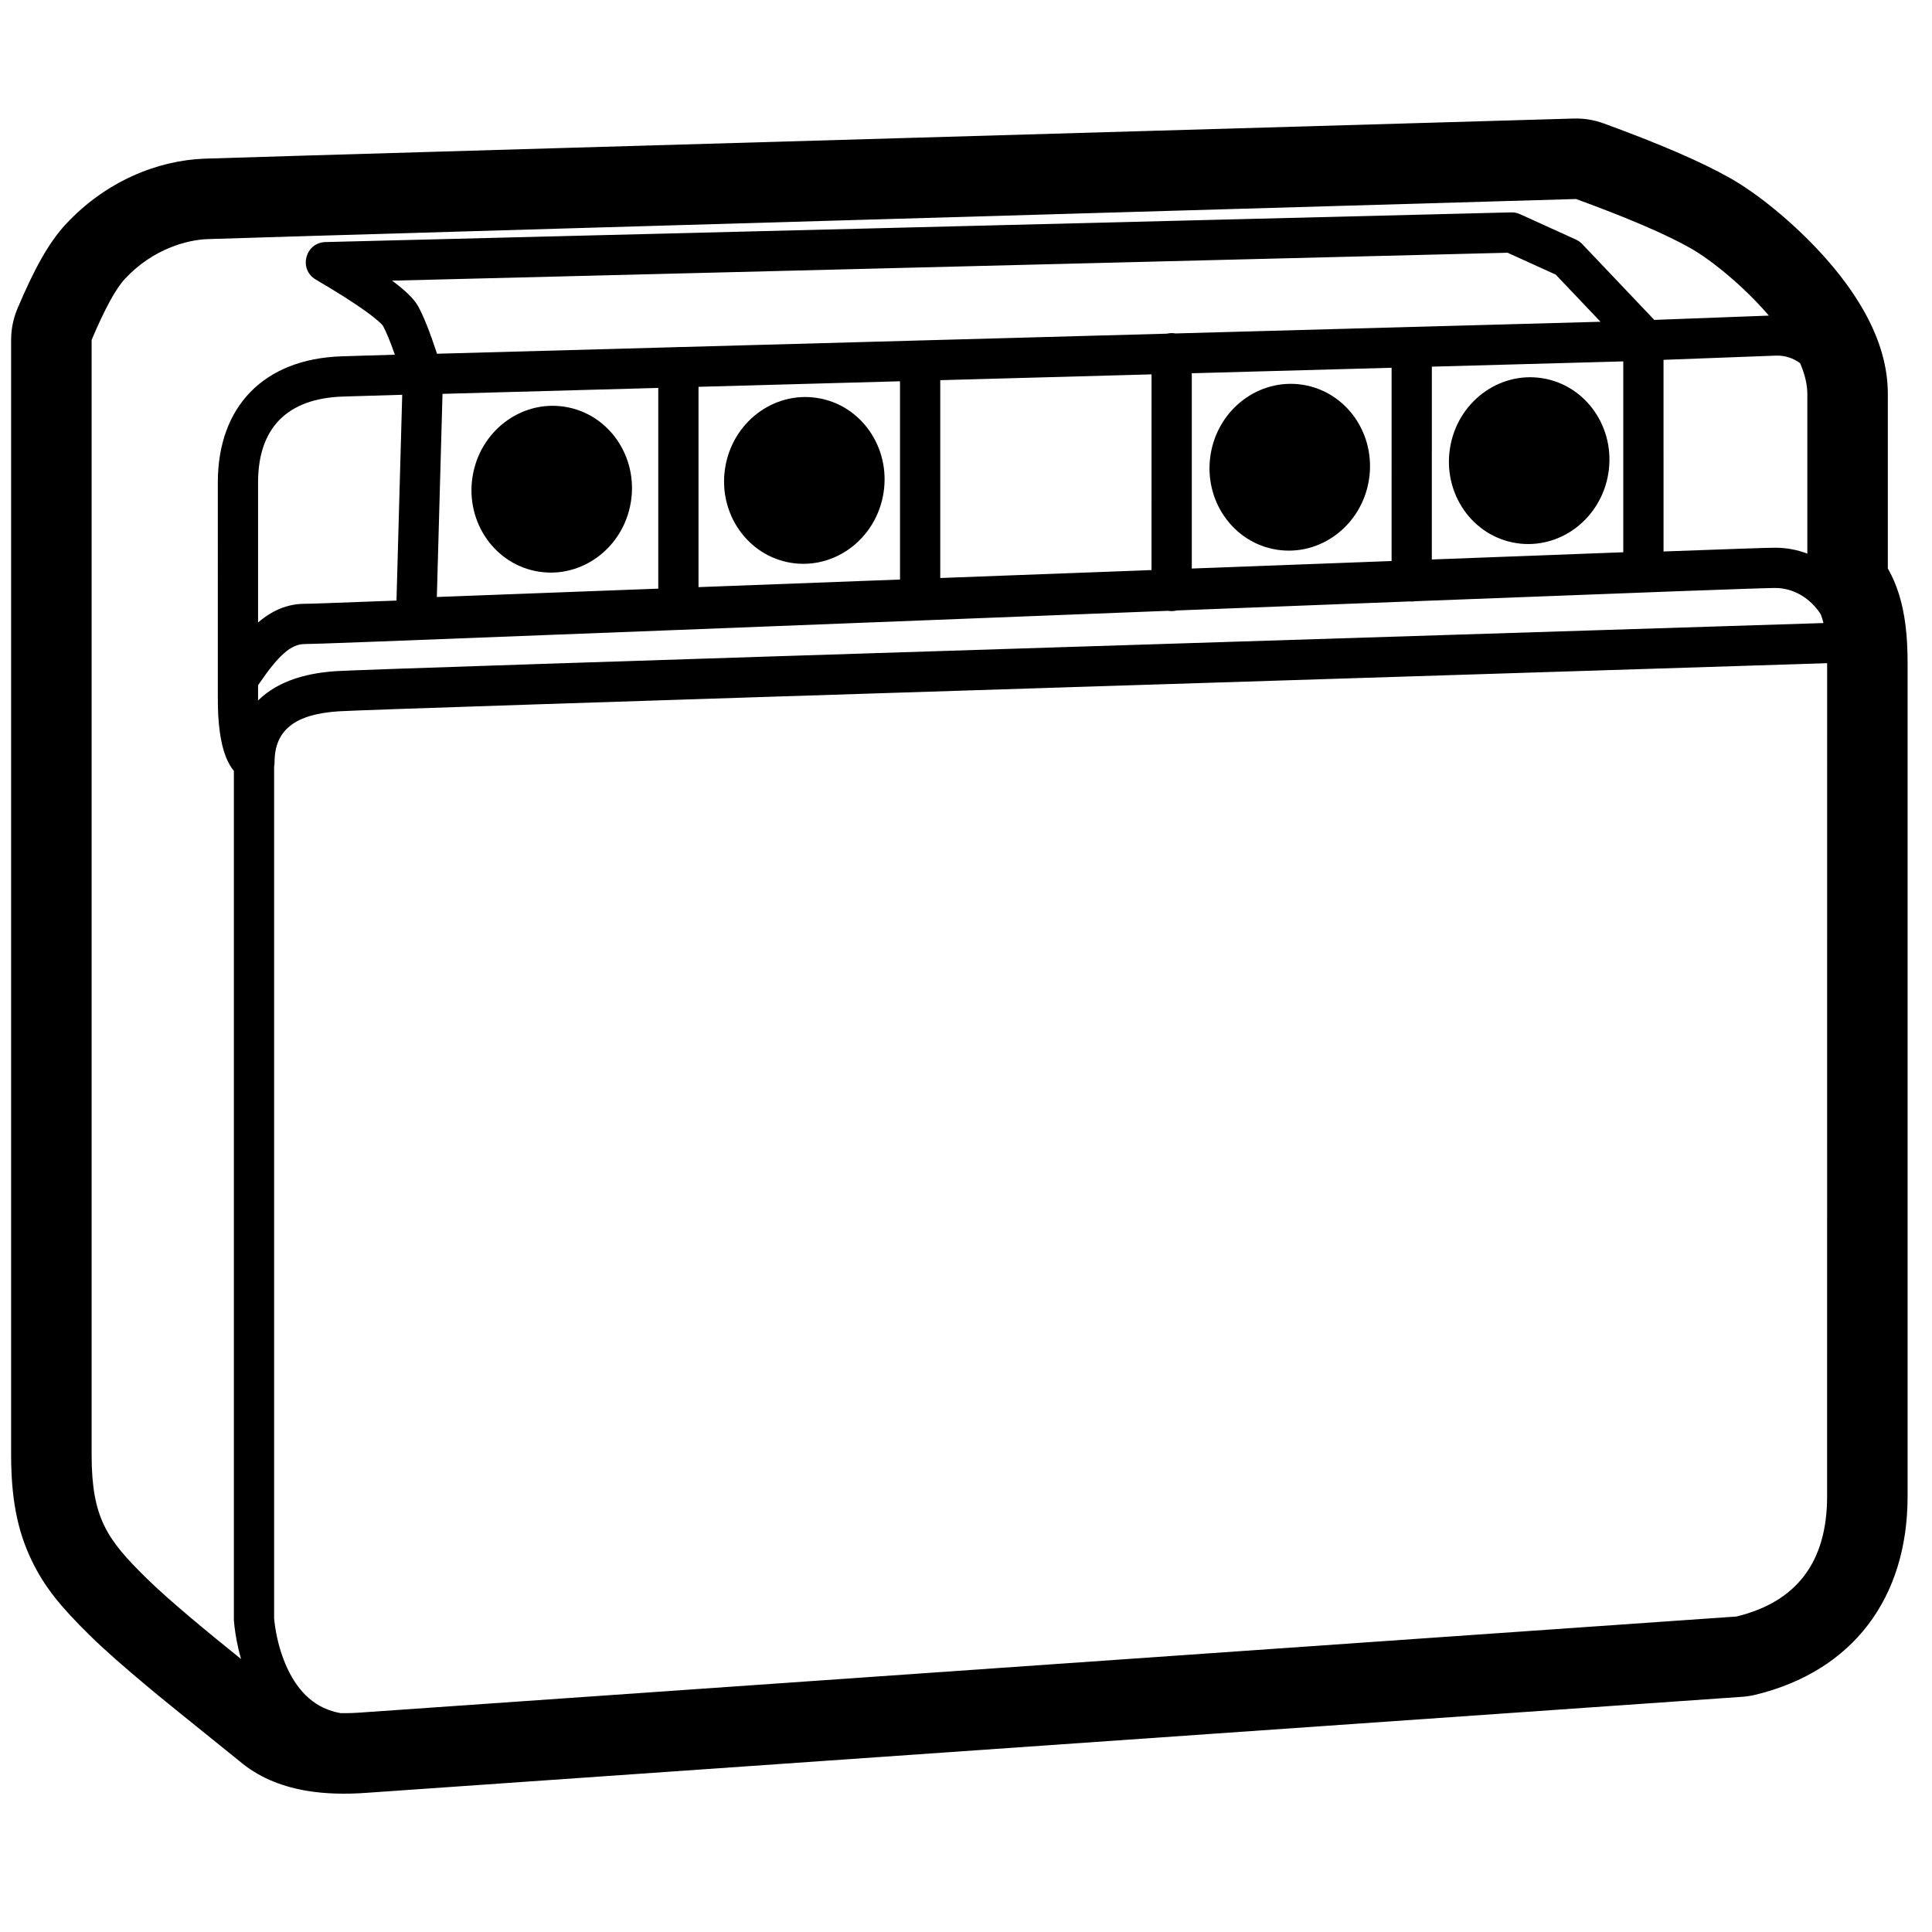
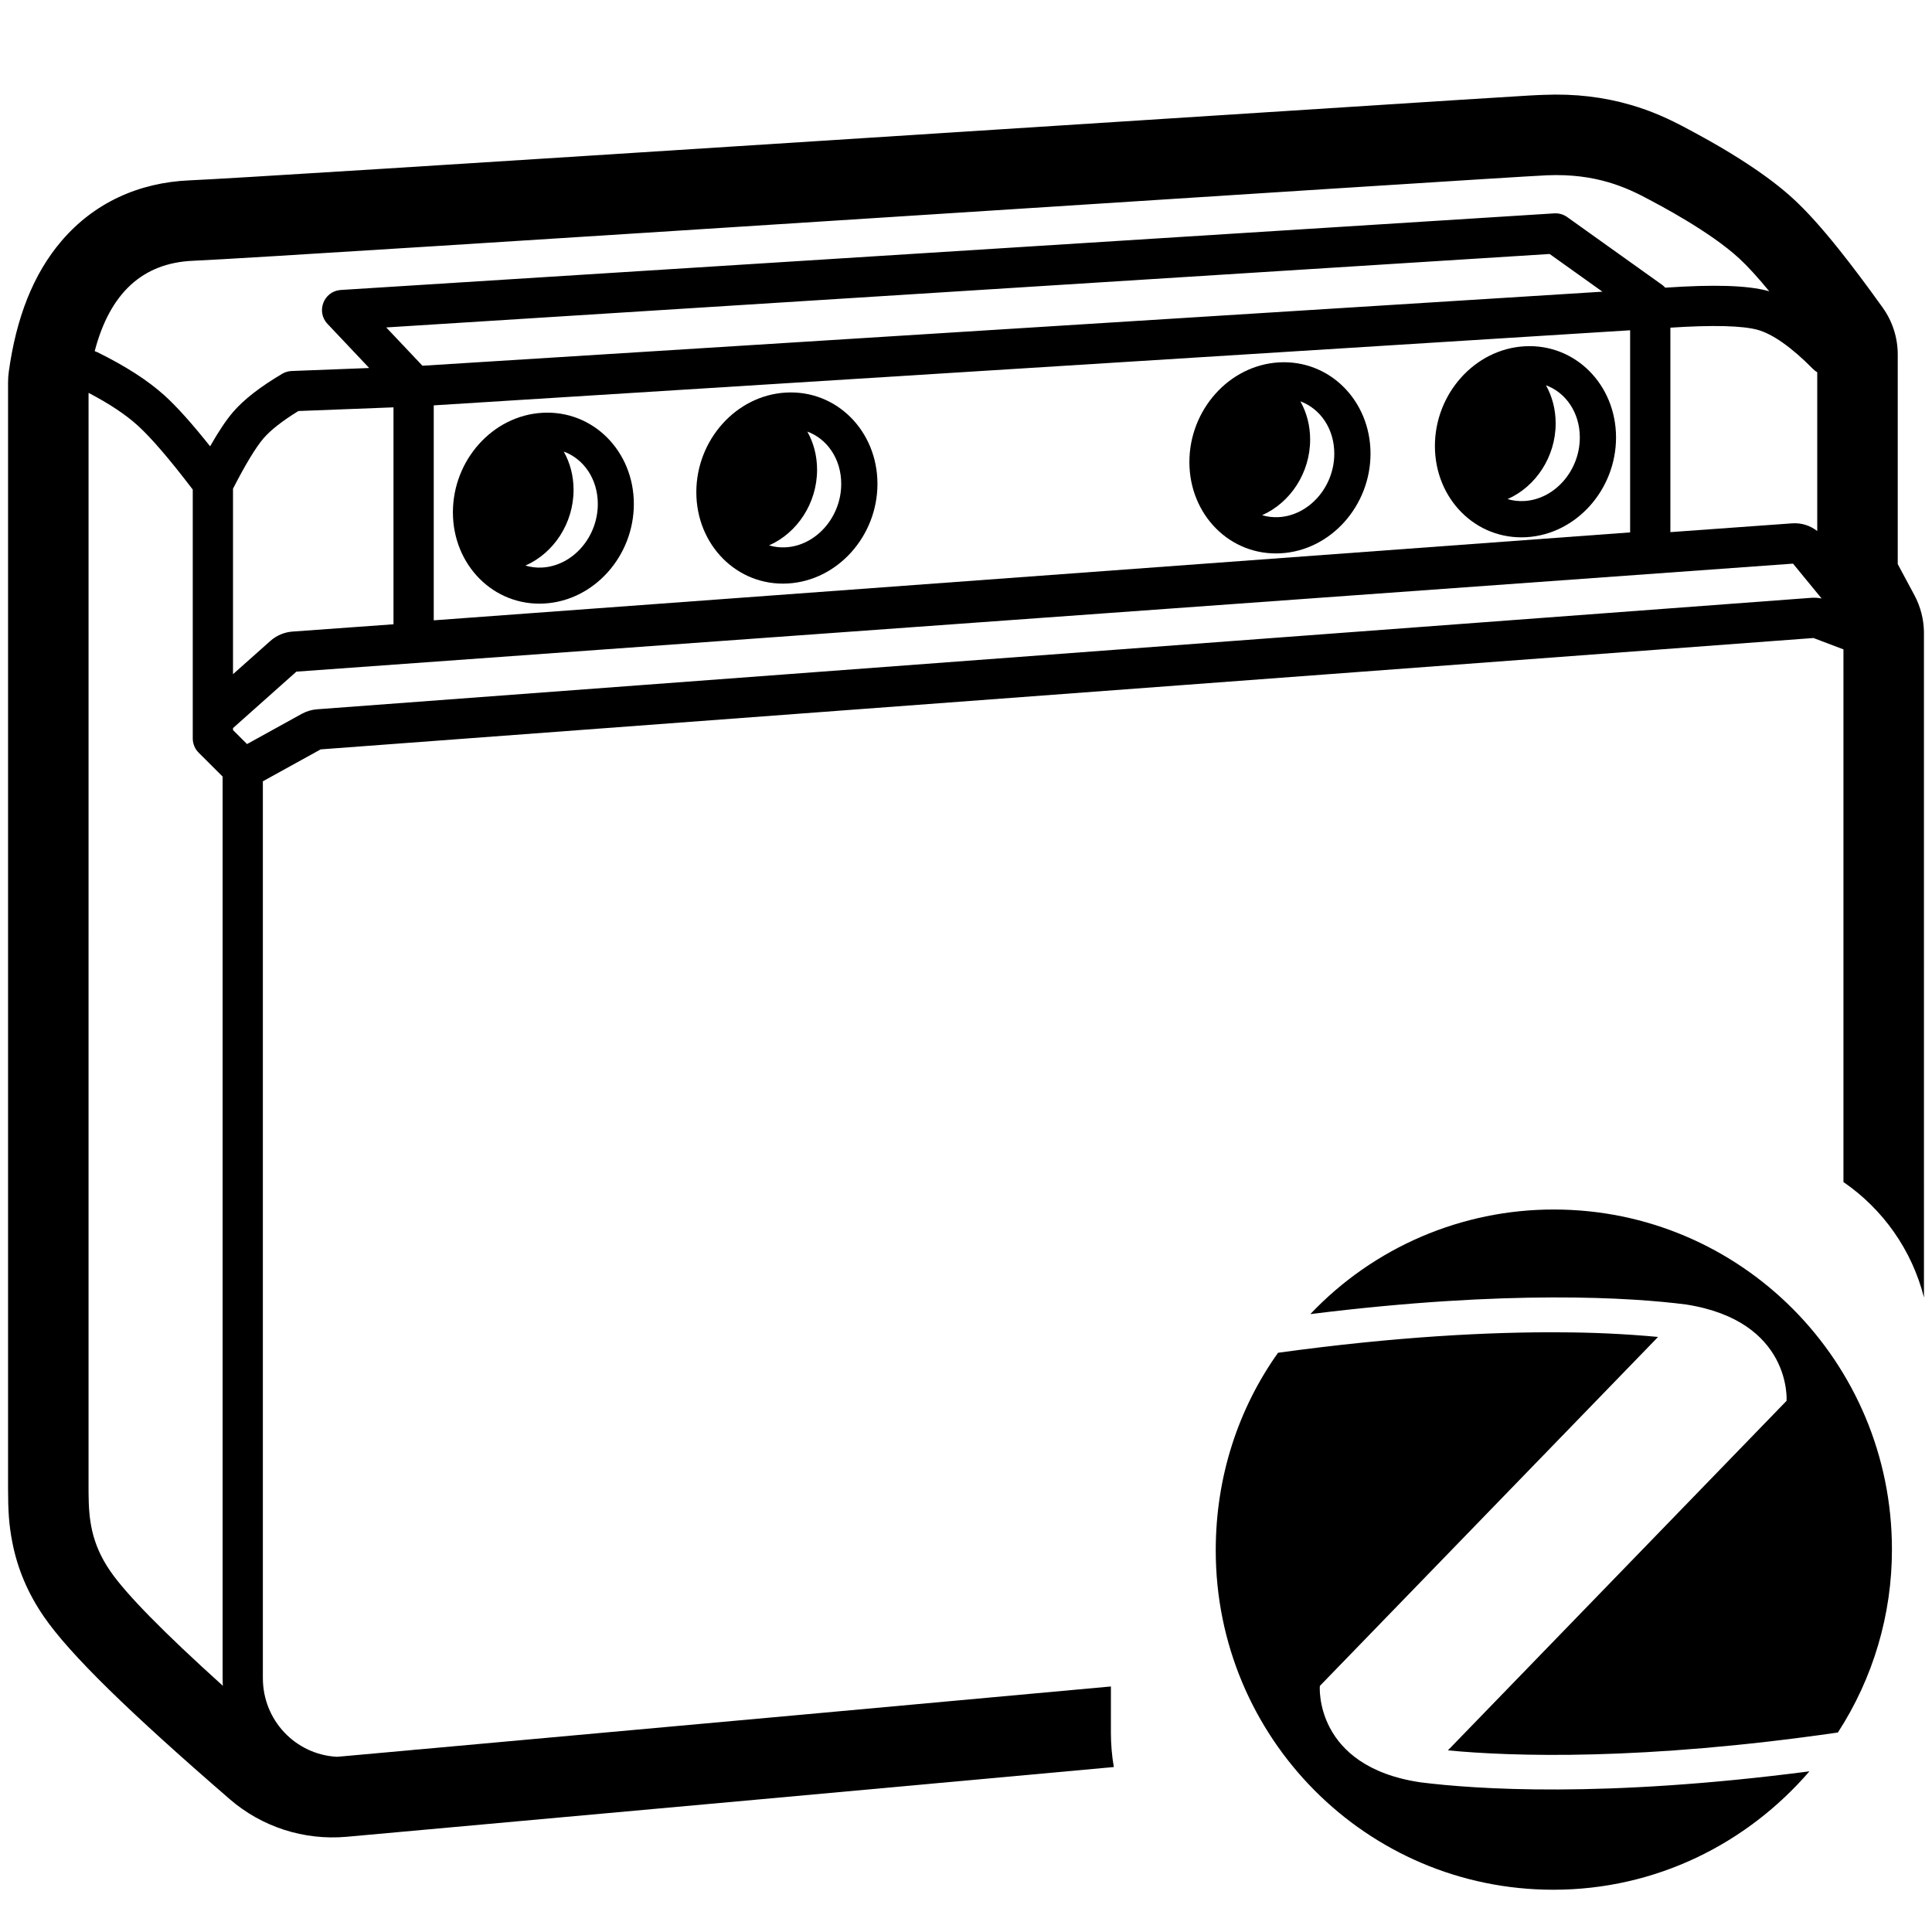
- <svg xmlns="http://www.w3.org/2000/svg" height="960" viewBox="0 0 960 960" width="960">
-   <g fill="#000" fill-rule="evenodd">
-     <path d="m796.852 61.316c27.642 10.094 48.368 18.993 62.805 27.16 14.026 7.934 31.746 22.5 45.773 37.928 8.46 9.306 15.625 18.908 21.077 28.727 7.29 13.129 11.545 26.566 11.545 40.62l-.001 86.728.346.606c2.048 3.645 3.682 7.5 4.986 11.551l.241.762c3.019 9.734 4.251 20.823 4.251 33.95v414.181c0 50.633-27.298 86.833-75.57 98.574-2.19.533-4.421.879-6.669 1.036l-682.601 47.642-.827.063c-10.878.781-20.738.509-29.773-1.011l-.932-.162c-12.396-2.217-23.452-6.843-32.653-14.686-1.882-1.604-29.435-23.654-39.365-31.823-1.698-1.397-3.352-2.765-4.965-4.106-12.659-10.527-22.628-19.281-29.994-26.537-14.421-14.204-22.368-23.839-28.775-37.11-7.322-15.165-10.225-31.454-10.225-52.622v-553.892c0-5.358 1.076-10.661 3.165-15.595 8.227-19.432 15.463-32.715 24.054-41.945 19.573-21.028 45.192-31.63 68.799-32.513 14.616-.547 240.631-7.169 680.425-19.938 5.068-.147 10.118.671 14.881 2.41zm-258.779 279.94c-2.842.09-5.669.18-8.481.269-221.777 7.046-352.009 11.313-361.369 11.927-21.375 1.401-31.796 9.105-31.796 25.29 0 .731-.076 1.436-.218 2.111l-.001 423.258.004.04c.023.3.065.766.132 1.381l.026.237c.194 1.718.482 3.654.883 5.749 1.144 5.975 2.944 11.935 5.499 17.401 5.766 12.336 14.196 20.142 26.526 22.335 3.37.057 7.021-.067 10.95-.374l682.624-47.644c30.016-7.301 45.024-27.203 45.024-59.708l.019-413.989c-18.515.617-309.748 9.809-369.823 11.716zm245.059-242.367c-438.967 12.745-665.664 19.387-680.09 19.927-9.76.365-26.912 4.642-41.015 19.794-4.496 4.83-9.995 14.926-16.499 30.287v553.892c0 31.446 7.634 42.091 27.069 61.234 11.431 11.259 31.008 27.326 47.185 40.346-.872-3.014-1.59-6.053-2.171-9.09-.502-2.619-.865-5.06-1.115-7.272-.108-.955-.181-1.746-.227-2.354l-.027-.378c-.008-.117-.014-.225-.019-.323-.01-.178-.014-.356-.014-.535l0-421.36c-1.625-1.977-2.924-4.333-3.977-6.993-1.42-3.59-2.382-7.749-3.02-12.446-.78-5.734-.977-10.695-.977-17.115l-.001-8.991c-0-.03-0-.06-0-.09l.001-97.702c0-37.696 22.853-61.421 61.566-62.667 10.933-.352 19.723-.619 26.401-.801-2.365-6.729-4.333-11.499-5.828-14.185l-.112-.2c-.472-.828-3.462-3.554-8.508-7.188-5.876-4.231-14.179-9.505-24.863-15.78-8.675-5.095-5.243-18.368 4.814-18.62l589.204-14.748c1.511-.038 3.01.267 4.386.892l27.779 12.618c1.171.532 2.229 1.285 3.115 2.218l35.809 37.698 56.936-2.135c-12.813-14.98-29.087-27.942-38.97-33.533-12.135-6.864-31.079-14.999-56.831-24.402zm98.951 193.272c-6.112 0-62.585 2.085-178.81 6.574-.588.106-1.185.161-1.796.161-.344 0-.684-.017-1.019-.051-33.575 1.296-72.072 2.792-115.704 4.492-.821.215-1.676.329-2.557.329-.61 0-1.207-.055-1.787-.159-19.963.778-40.989 1.598-63.096 2.462-1.465.057-1.465.057-2.93.114-72.197 2.821-129.995 5.079-176.283 6.884l.016 0c-.337.034-.68.052-1.026.052l-.258-.003c-157.544 6.143-180.843 7.005-185.358 7.005-6.878 0-13.043 5.438-23.24 20.464l-0 6.021c0 .279 0.0.554.001.826l.004.733.342-.334c1.134-1.092 2.343-2.126 3.627-3.101l.431-.323c8.797-6.503 20.431-9.906 34.275-10.813 9.741-.638 138.462-4.856 362.042-11.959 2.812-.089 5.639-.179 8.481-.269 60.184-1.911 342.776-10.83 368.632-11.676-.397-1.618-.848-3.078-1.361-4.378-5.077-7.867-13.386-13.051-22.625-13.051zm-682.225-95.996-.081.001c-6.879.178-16.674.472-29.333.879-27.9.898-42.21 15.754-42.21 42.678l-0 69.592c7.011-6.017 14.631-9.293 23.241-9.293 2.296 0 11.549-.307 45.523-1.602l.011-.002c.083-2.989.137-4.919.191-6.866l.013-.455c.087-3.115.181-6.483.403-14.456.372-13.353.603-21.633.83-29.796l.036-1.289c.321-11.526.65-23.34 1.376-49.392zm127.232-3.409-107.212 2.951c-.732 26.269-1.067 38.287-1.386 49.762l-.036 1.289c-.233 8.375-.466 16.735-.848 30.44-.211 7.583-.307 11.001-.39 13.997l-.013.458c-.002.076-.004.152-.006.228l-.013.454c-.036 1.286-.072 2.583-.117 4.201l-.003.108.34-.012c2.831-.107 4.9-.185 6.828-.257l.479-.018c.08-.003.159-.006.238-.009l.949-.036.476-.018c3.899-.147 8.181-.308 18.134-.684 15.548-.586 25.659-.967 35.222-1.328l1.101-.042c.733-.028 1.464-.055 2.195-.083l1.632-.062c.482-.018.965-.036 1.449-.055l.97-.037c10.422-.393 21.677-.817 40.012-1.509zm120.117-3.302-100.117 2.753-0 99.536c3.689-.139 7.601-.287 11.761-.443 35.254-1.329 63.521-2.395 88.361-3.332zm124.989-3.435-104.989 2.886.003 98.308c36.406-1.373 66.819-2.519 104.981-3.958zm119.281-3.279-99.281 2.729-.002 97.032c27.321-1.03 59.075-2.227 99.281-3.743zm115.116-3.165-95.116 2.615-.014 95.814c25.86-.975 55.008-2.074 88.316-3.33l6.815-.257zm75.794-2.866-55.793 2.092.006 95.223c34.149-1.264 52.004-1.863 55.483-1.863 5.617 0 10.989 1.035 15.97 2.925l0-79.335c0-4.881-1.318-10.041-3.583-15.28-3.359-2.511-7.566-3.932-12.082-3.763zm-133.275-51.125-554.279 13.874.263.195c6.318 4.713 10.378 8.649 12.416 12.098l.125.215c2.687 4.714 5.807 12.556 9.529 23.806l118.656-3.263c.416-.053.839-.08 1.269-.08.244 0 .485.009.724.026l118.357-3.254c.341-.035.686-.053 1.036-.053.163 0 .324.004.485.012l122.111-3.357c.767-.188 1.568-.288 2.393-.288.633 0 1.253.059 1.853.171l211.234-5.806-22.256-23.431z" fill-rule="nonzero" />
-     <path d="m267.664 284.045c21.731 3.442 42.252-12.108 45.835-34.732 3.583-22.624-11.128-43.754-32.859-47.196s-42.252 12.108-45.835 34.732c-3.583 22.624 11.128 43.754 32.859 47.196z" />
-     <path d="m393.179 279.679c21.731 3.442 42.252-12.108 45.835-34.732 3.583-22.624-11.128-43.754-32.859-47.196-21.731-3.442-42.252 12.108-45.835 34.732-3.583 22.624 11.128 43.754 32.859 47.196z" />
-     <path d="m634.388 273.13c21.731 3.442 42.252-12.108 45.835-34.732 3.583-22.624-11.128-43.754-32.859-47.196-21.731-3.442-42.252 12.108-45.835 34.732-3.583 22.624 11.128 43.754 32.859 47.196z" />
-     <path d="m753.355 269.856c21.731 3.442 42.252-12.108 45.835-34.732 3.583-22.624-11.128-43.754-32.859-47.196-21.731-3.442-42.252 12.108-45.835 34.732-3.583 22.624 11.128 43.754 32.859 47.196z" />
+ <svg xmlns="http://www.w3.org/2000/svg" width="960px" height="960px" viewBox="0 0 960 960" version="1.1">
+   <g stroke="none" fill="none" fill-rule="nonzero">
+     <path id="1" d="M314.953,250.429 C314.953,276.282 295.257,298.448 270.518,299.881 C245.351,301.338 225.047,280.821 225.047,254.567 C225.047,228.695 244.745,206.528 269.49,205.117 C294.652,203.681 314.953,224.194 314.953,250.429 Z M280.126,224.387 L280.214,224.545 C283.258,230.01 285,236.453 285,243.429 C285,260.126 275.023,274.915 261.086,281.023 C263.727,281.823 266.551,282.174 269.483,282.004 C284.507,281.134 297.047,267.022 297.047,250.429 C297.047,237.979 290.007,227.979 280.126,224.387 Z" fill="#000000" />
+     <path id="2" d="M436,240.431 C436,266.308 416.285,288.494 391.52,289.928 C366.326,291.385 346,270.846 346,244.565 C346,218.668 365.718,196.481 390.488,195.07 C415.677,193.635 436,214.17 436,240.431 Z M401.16,214.45 L401.214,214.546 C404.258,220.012 406,226.455 406,233.431 C406,250.102 396.055,264.869 382.152,270.995 C384.773,271.782 387.573,272.126 390.48,271.958 C405.479,271.089 418,256.999 418,240.431 C418,228.022 410.997,218.052 401.16,214.45 Z" fill="#000000" />
+     <path id="4" d="M681,225.406 C681,251.279 661.288,273.474 636.527,274.926 C611.33,276.402 591,255.873 591,229.59 C591,203.695 610.715,181.498 635.482,180.072 C660.673,178.62 681,199.145 681,225.406 Z M646.169,199.445 L646.22,199.537 C649.261,204.999 651,211.435 651,218.406 C651,235.085 641.044,249.866 627.129,255.995 C629.754,256.783 632.561,257.127 635.474,256.957 C650.476,256.077 663,241.975 663,225.406 C663,213.002 656.001,203.041 646.169,199.445 Z" fill="#000000" />
+     <path id="5" d="M803,217.382 C803,243.252 783.292,265.455 758.533,266.924 C733.334,268.418 713,247.899 713,221.614 C713,195.721 732.712,173.516 757.477,172.073 C782.669,170.606 803,191.119 803,217.382 Z M768.178,191.441 L768.227,191.529 C771.263,196.985 773,203.417 773,210.382 C773,227.068 763.034,241.861 749.108,247.994 C751.738,248.785 754.549,249.129 757.467,248.956 C772.473,248.066 785,233.952 785,217.382 C785,204.983 778.006,195.031 768.178,191.441 Z" fill="#000000" />
+     <path d="M810.312,52.13 C820.586,55.13 828.933,58.841 838.827,64.184 C838.808,64.173 839.923,64.768 841.024,65.359 L841.37,65.544 C841.53,65.63 841.687,65.714 841.838,65.795 L842.266,66.026 C842.333,66.062 842.397,66.096 842.459,66.129 C844.76,67.372 847.056,68.637 849.471,70.002 C856.201,73.806 862.753,77.764 869.03,81.918 C877.564,87.566 885.055,93.22 891.428,99.108 C897.748,104.952 904.918,112.911 913.141,123.146 L914.153,124.41 C920.597,132.492 927.678,141.946 935.491,152.848 C940.36,159.641 942.978,167.79 942.978,176.148 L942.977,280.3 L951.252,295.731 C954.265,301.35 955.89,307.606 956,313.974 L956.003,644.729 C950.039,621.063 935.553,600.786 916,587.349 L916,340.454 C916,340.431 916,340.408 916,340.384 L915.999,322.673 L901.097,317.025 L159.336,372.363 L130.616,388.221 L130.616,833.82 C130.616,854.851 146.847,871.817 167.375,872.941 C167.803,872.917 168.23,872.887 168.657,872.849 C180.604,871.77 192.396,870.704 204.034,869.652 L206.975,869.349 C207.307,869.315 207.637,869.297 207.965,869.296 C343.81,857.014 458.492,846.572 552.009,837.997 L552,861 C552,866.808 552.5,872.499 553.46,878.032 L553.47,878.03 C446.988,887.791 317.647,899.556 172.199,912.691 C151.047,914.572 130.066,907.807 114.089,893.943 C64.421,850.967 34.581,821.975 21.681,803.119 C13.709,791.475 8.71,779.432 6.179,766.628 C4.417,757.716 4.017,750.91 4.001,739.307 L4,190.14 C4,188.31 4.126,186.483 4.376,184.67 C8.045,158.088 16.42,136.216 30.681,119.59 C46.765,100.84 68.875,90.67 94.287,89.61 C112.225,88.862 219.287,82.114 428.86,68.646 C430.436,68.544 430.436,68.544 432.013,68.443 C781.069,46.009 756.615,47.574 766.95,47.137 C782.632,46.474 796.94,48.226 810.312,52.13 Z M44.002,195.21 L44,739.551 C44.001,740.078 44.002,740.606 44.005,741.133 L44.012,742.187 C44.124,754.475 45.171,766.623 54.686,780.52 C62.576,792.053 81.26,811.086 110.738,837.665 C110.657,836.394 110.616,835.112 110.616,833.82 L110.616,385.864 L98.721,374.006 C96.917,372.208 95.87,369.793 95.786,367.256 L95.781,366.924 L95.78,243.272 L95.609,243.046 C84.278,228.178 75.245,217.675 68.691,211.673 L68.381,211.39 C62.411,205.991 54.281,200.576 44.002,195.21 Z M890.94,280.066 L147.274,333.735 L115.779,361.781 L115.78,362.773 L122.749,369.719 L149.912,354.722 C152.271,353.417 154.885,352.637 157.557,352.441 L899.997,297.052 C901.735,296.92 903.476,297.039 905.169,297.401 L905.11,297.332 L890.94,280.066 Z M195.526,202.411 L148.27,204.236 L147.975,204.418 C140.272,209.174 134.675,213.579 131.218,217.494 L130.956,217.794 C127.192,222.166 122.05,230.588 115.781,242.829 L115.779,335 L134.276,318.529 C137.365,315.774 141.285,314.111 145.396,313.819 L195.526,310.2 L195.526,202.411 Z M810,164.109 L215.526,201.42 L215.526,308.237 L810,264.548 L810,164.109 Z M830,162.818 L830,264.411 L890.46,260.049 C895.019,259.715 899.469,261.102 902.978,263.868 L902.977,184.978 C902.229,184.543 901.525,184.003 900.887,183.357 C889.985,172.325 880.646,165.891 873.282,163.872 C865.878,161.844 851.248,161.419 830,162.818 Z M768.64,87.101 C744.169,88.136 139.802,127.746 95.954,129.575 C70.911,130.62 54.612,145.59 47.057,174.478 C47.516,174.625 47.97,174.808 48.415,175.027 C62.352,181.884 73.474,189.03 81.799,196.559 C87.919,202.098 95.422,210.48 104.398,221.769 C108.629,214.341 112.403,208.691 115.799,204.746 C121.203,198.467 129.321,192.201 140.206,185.743 C141.638,184.894 143.259,184.415 144.923,184.351 L183.455,182.862 L162.732,160.935 C156.971,154.839 160.829,144.832 169.107,144.106 L169.37,144.086 L772.291,106.02 C774.586,105.875 776.861,106.525 778.732,107.862 L825.811,141.476 C826.416,141.908 826.964,142.401 827.45,142.944 C851.468,141.3 868.287,141.767 878.567,144.583 C878.76,144.636 878.954,144.69 879.147,144.746 C873.355,137.713 868.396,132.291 864.271,128.476 C849.527,114.856 823.812,101.536 819.812,99.375 C808.341,93.181 793.111,86.066 768.64,87.101 Z M770.004,126.204 L191.919,162.702 L209.907,181.734 L796.238,144.934 L770.004,126.204 Z" id="Combined-Shape" fill="#000000" />
+     <path id="zigbee" d="M772.136,601 C726.367,600.929 682.588,619.726 651.094,652.972 C749.703,640.668 811.242,644.774 837.763,648.191 C890.466,656.389 887.741,696.057 887.741,696.057 L719.446,869.747 C751.74,872.841 816.327,874.894 913.236,860.874 C930.796,833.794 940.126,802.194 940.094,769.909 C940.094,676.568 864.943,601 772.136,601 Z M775.097,662.012 C740.644,661.815 693.96,664.066 635.048,672.183 C615.326,699.895 604.094,733.756 604.094,770.359 C604.094,863.402 678.948,939 771.836,939 C822.863,939 868.126,916.07 899.094,880.17 C796.675,893.506 733.039,889.047 705.81,885.628 C652.745,877.75 655.81,837.743 655.81,837.743 L823.889,664.319 C807.668,662.823 791.387,662.057 775.097,662.026 L775.097,662.012 Z" fill="#000000" />
  </g>
</svg>
